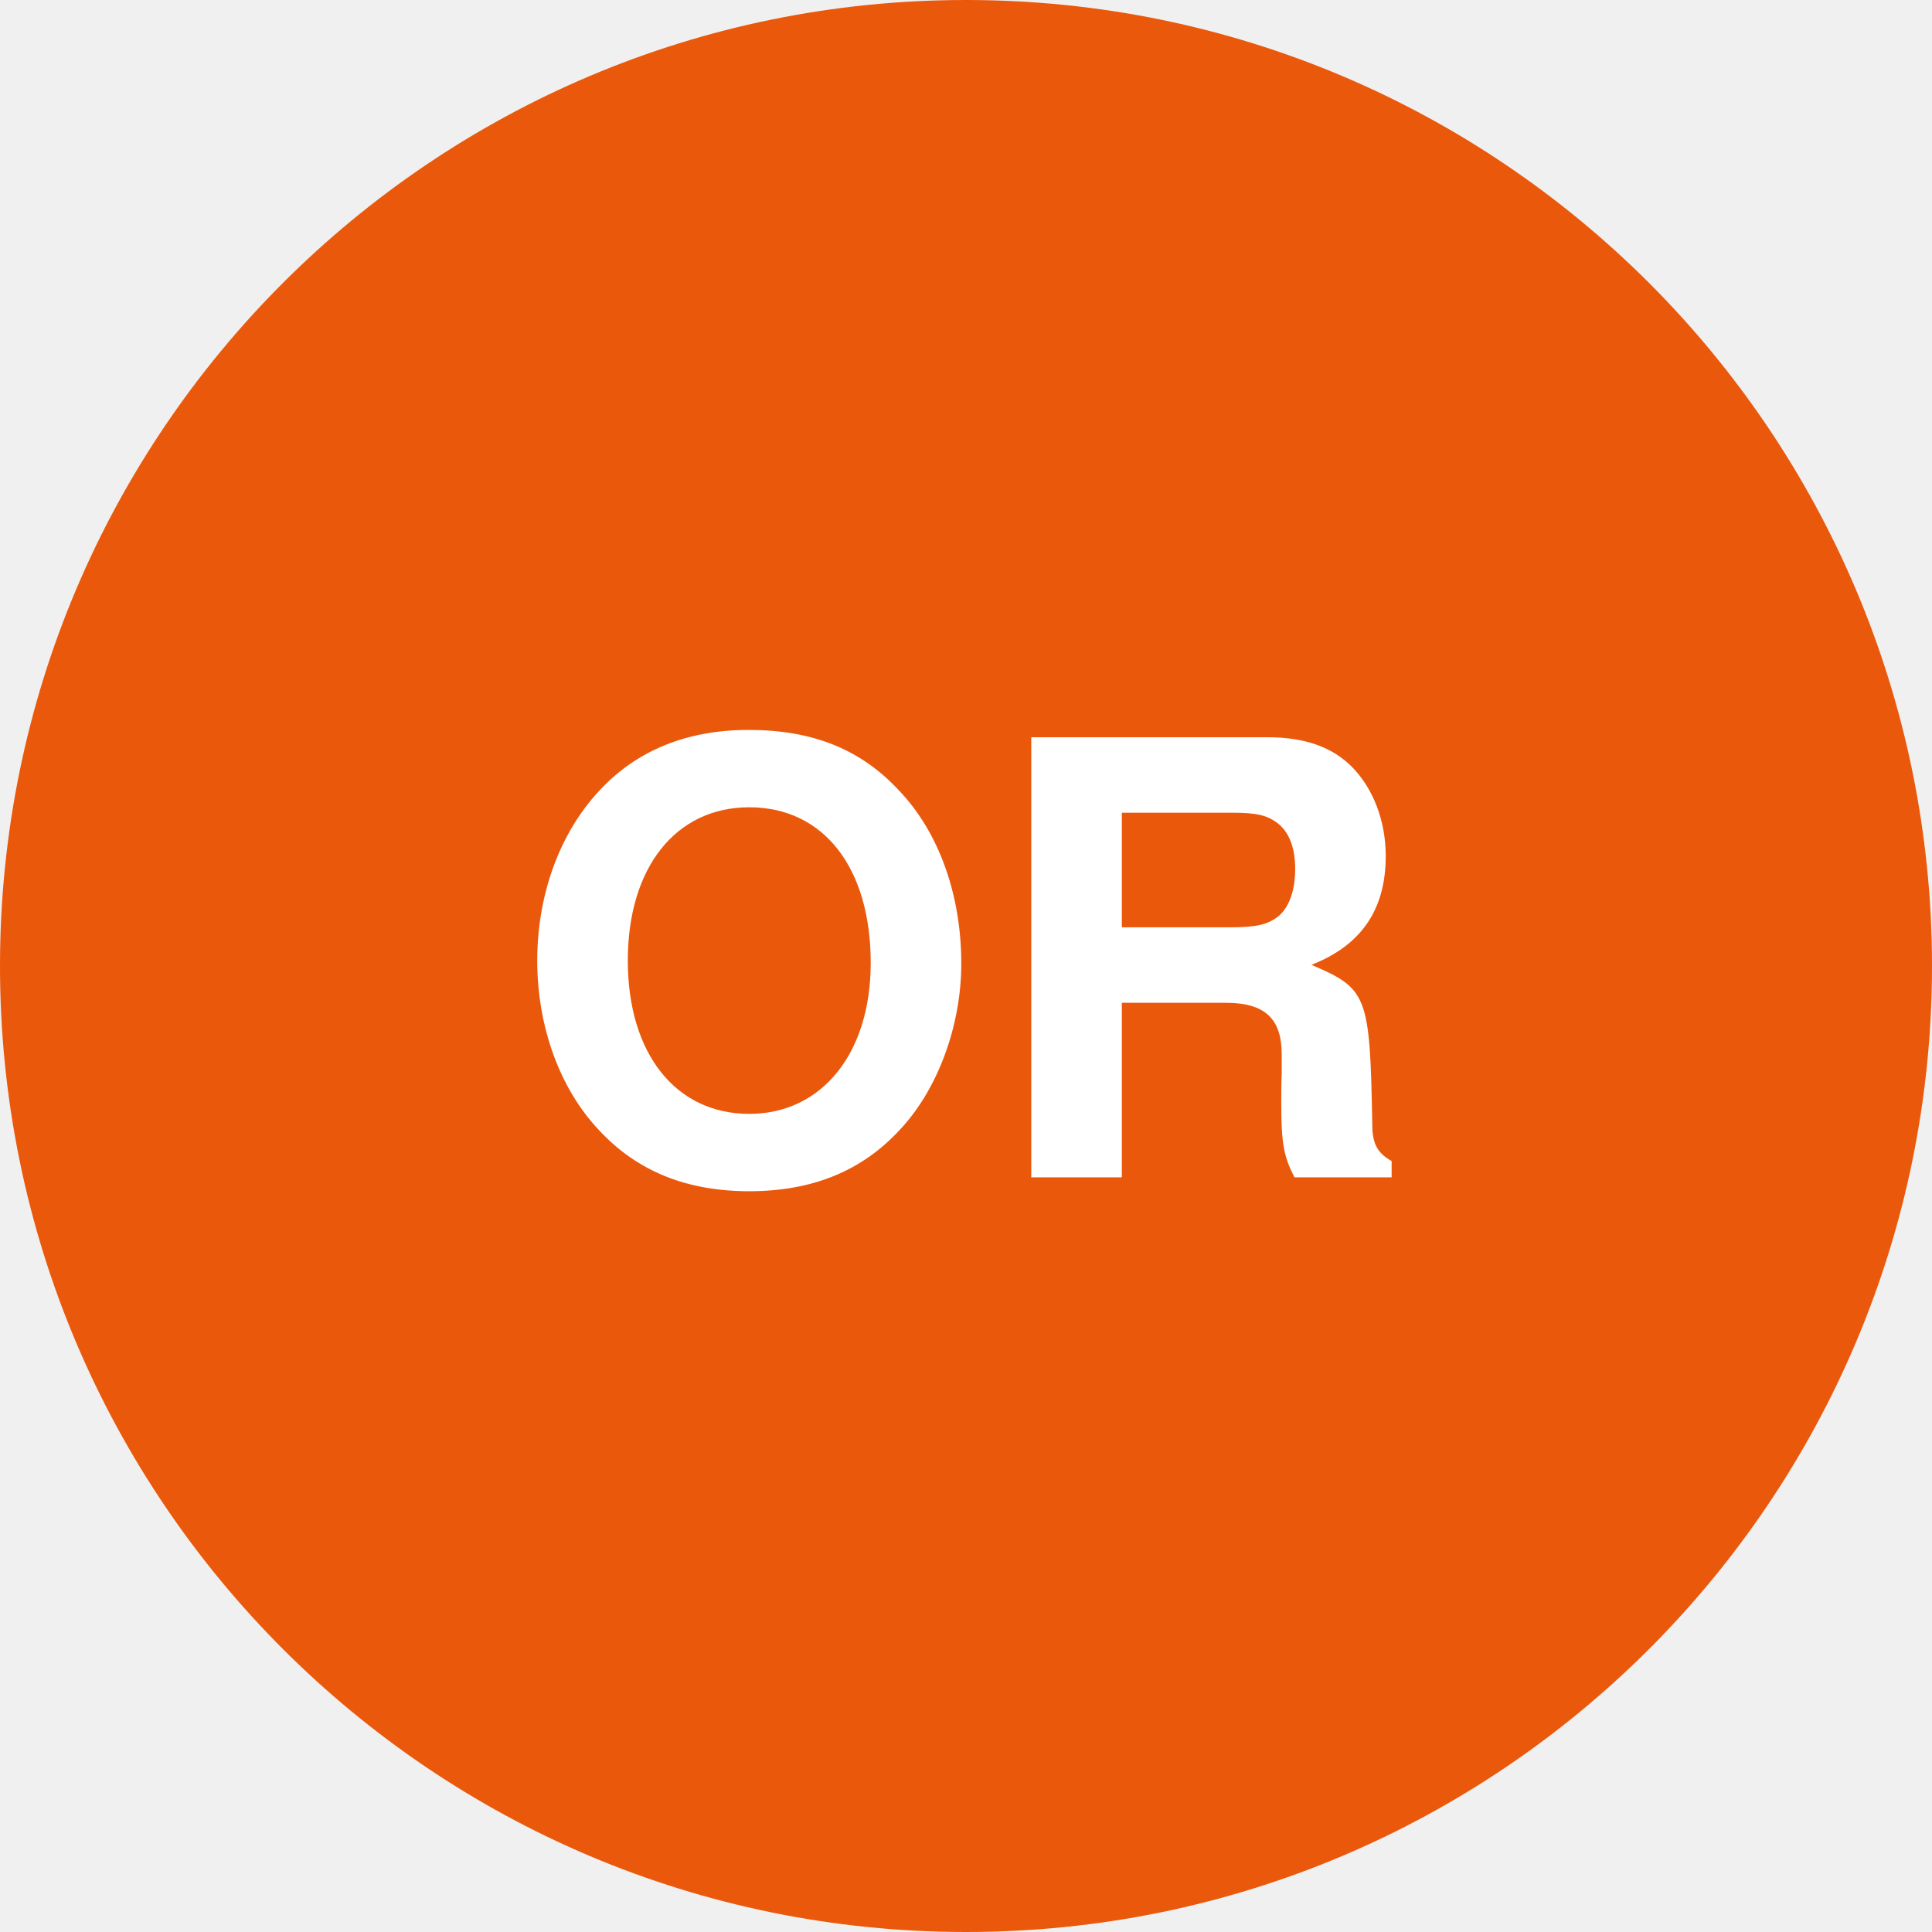
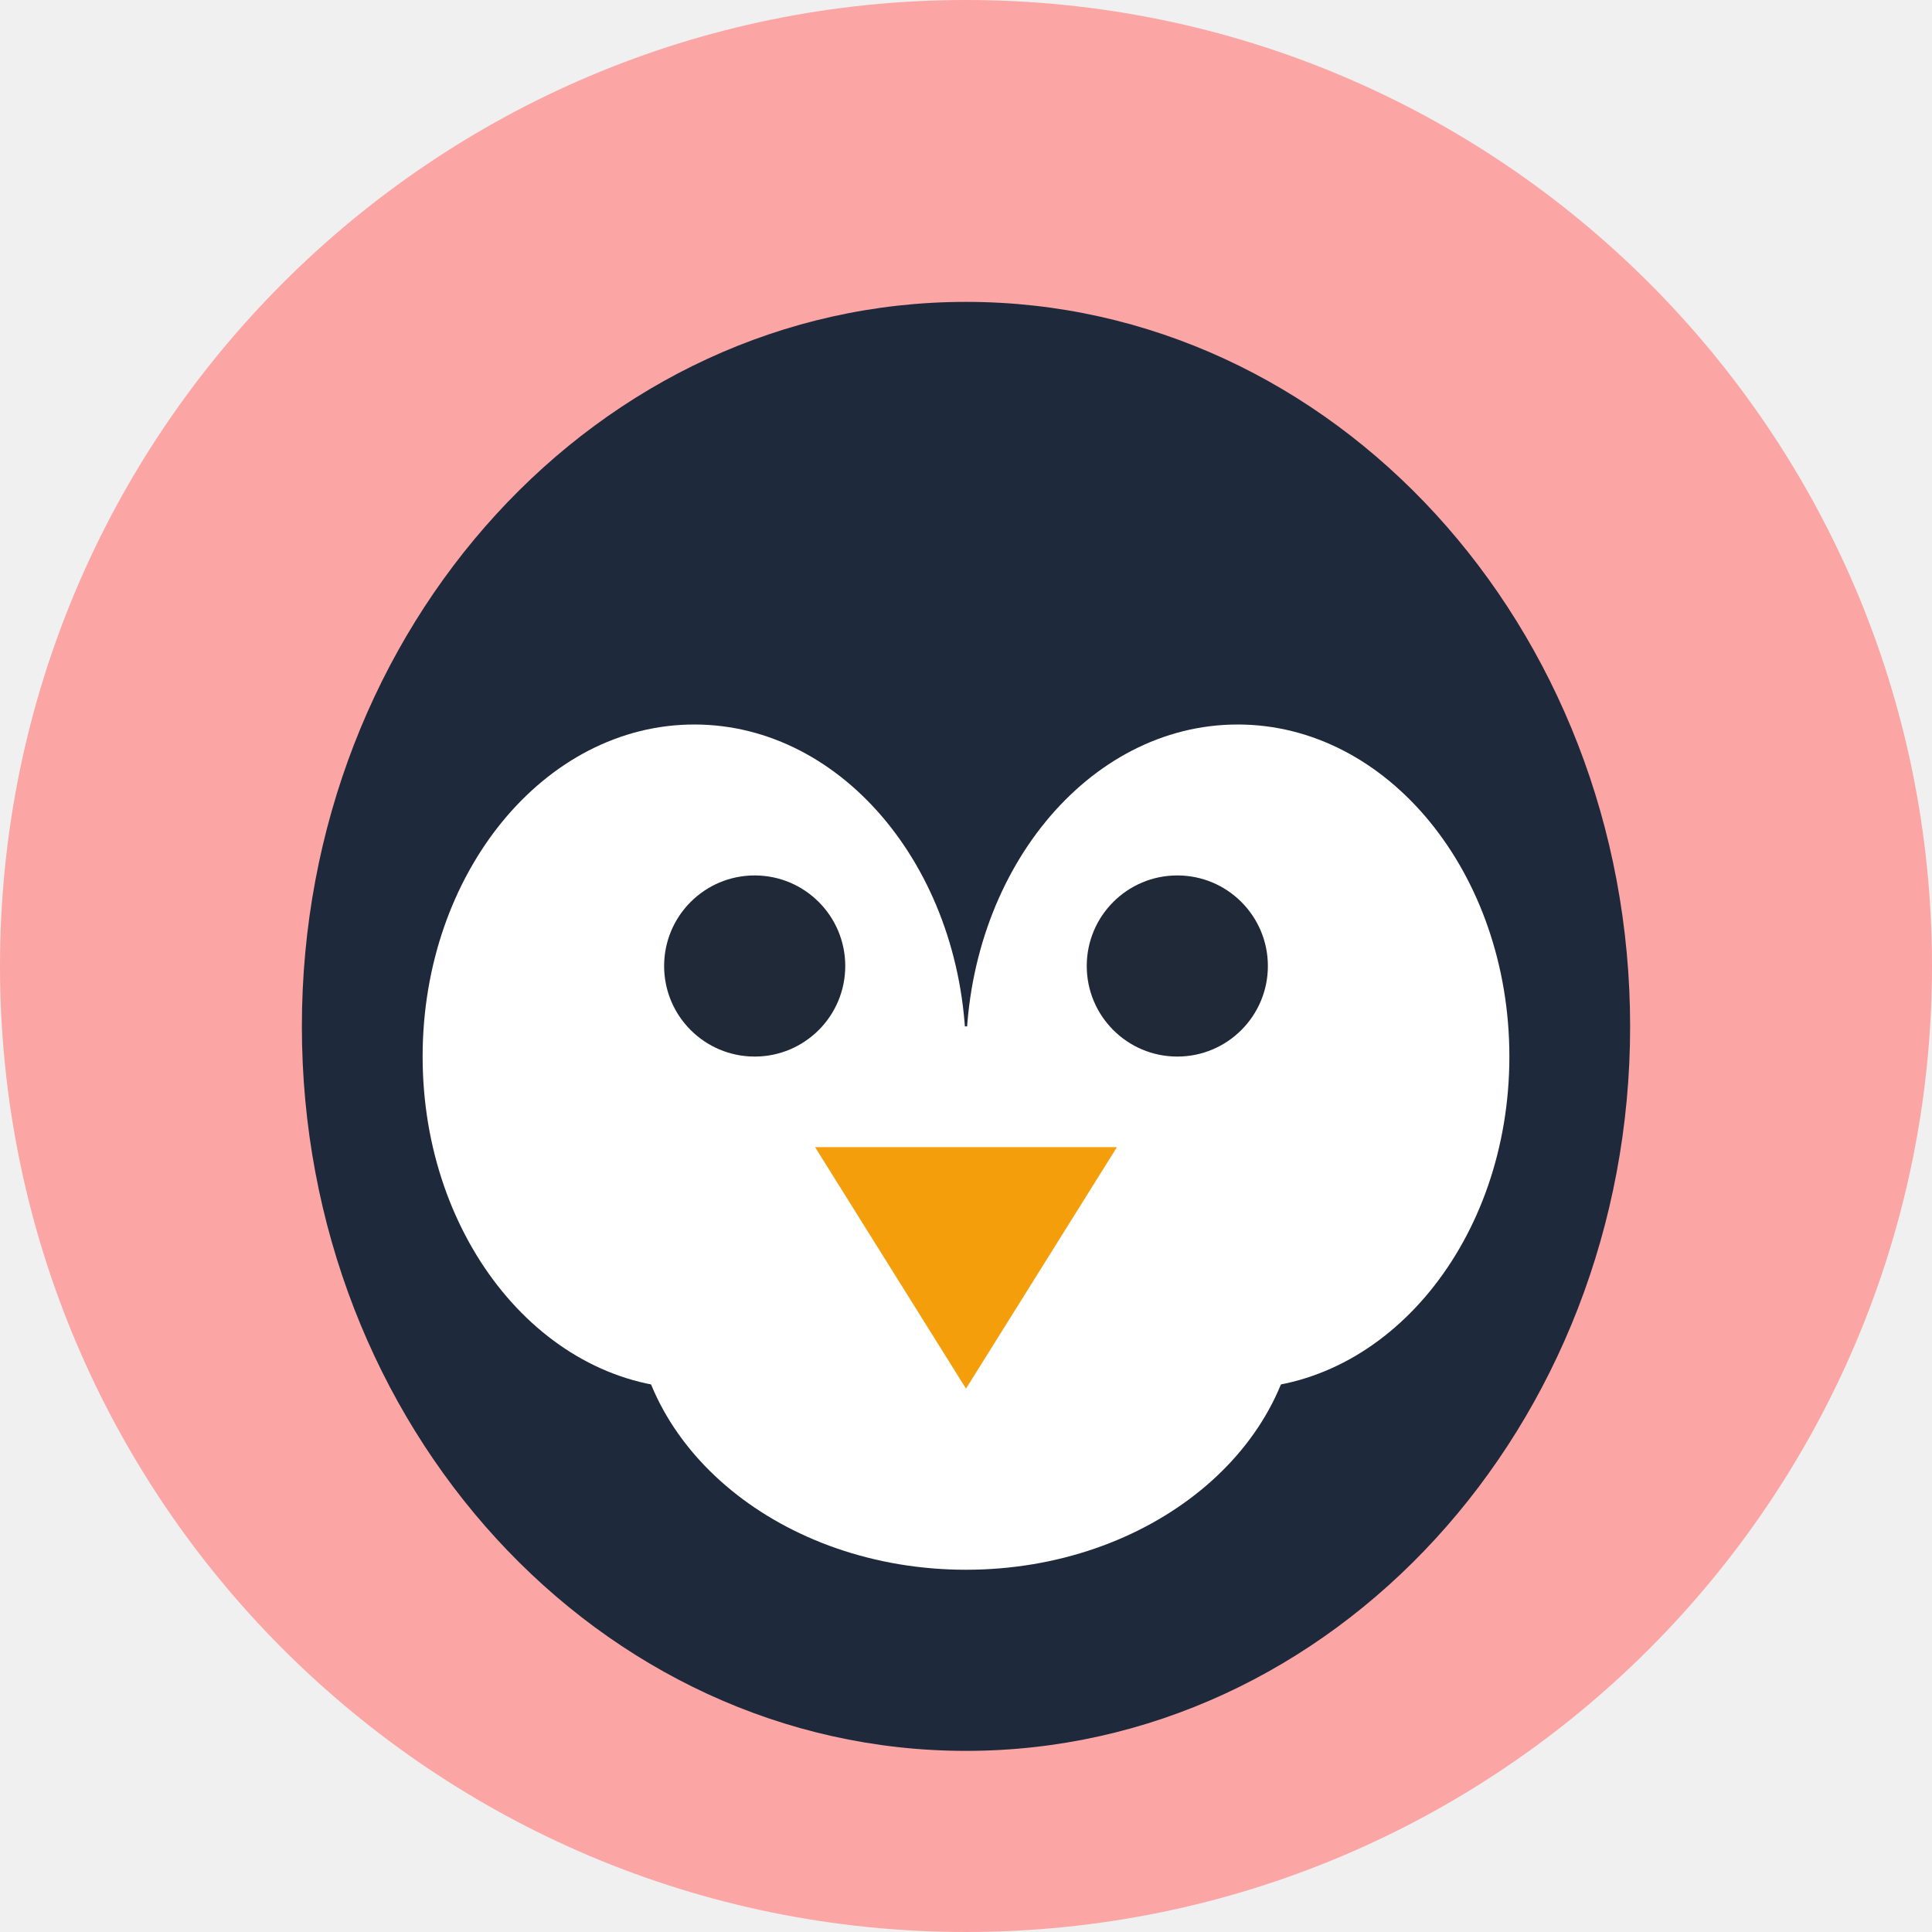
- <svg xmlns="http://www.w3.org/2000/svg" width="128" height="128" viewBox="0 0 128 128">
-   <circle cx="64" cy="64" r="64" fill="#EA580C" />
-   <text x="64" y="64" dy="0.35em" text-anchor="middle" font-family="Helvetica,Arial,sans-serif" font-weight="700" font-size="40" fill="#fff">OR</text>
+ <svg xmlns="http://www.w3.org/2000/svg" width="128" height="128" viewBox="0 0 64 64">
+   <circle cx="32" cy="32" r="32" fill="#FCA5A5" />
+   <ellipse cx="32" cy="34" rx="22" ry="24" fill="#1E293B" />
+   <ellipse cx="23" cy="35" rx="9" ry="11" fill="#FFF" />
+   <ellipse cx="41" cy="35" rx="9" ry="11" fill="#FFF" />
+   <ellipse cx="32" cy="43" rx="11" ry="9" fill="#FFF" />
+   <circle cx="25" cy="32" r="3" fill="#1F2937" />
+   <circle cx="39" cy="32" r="3" fill="#1F2937" />
+   <polygon points="27,38 37,38 32,46" fill="#F59E0B" />
</svg>
